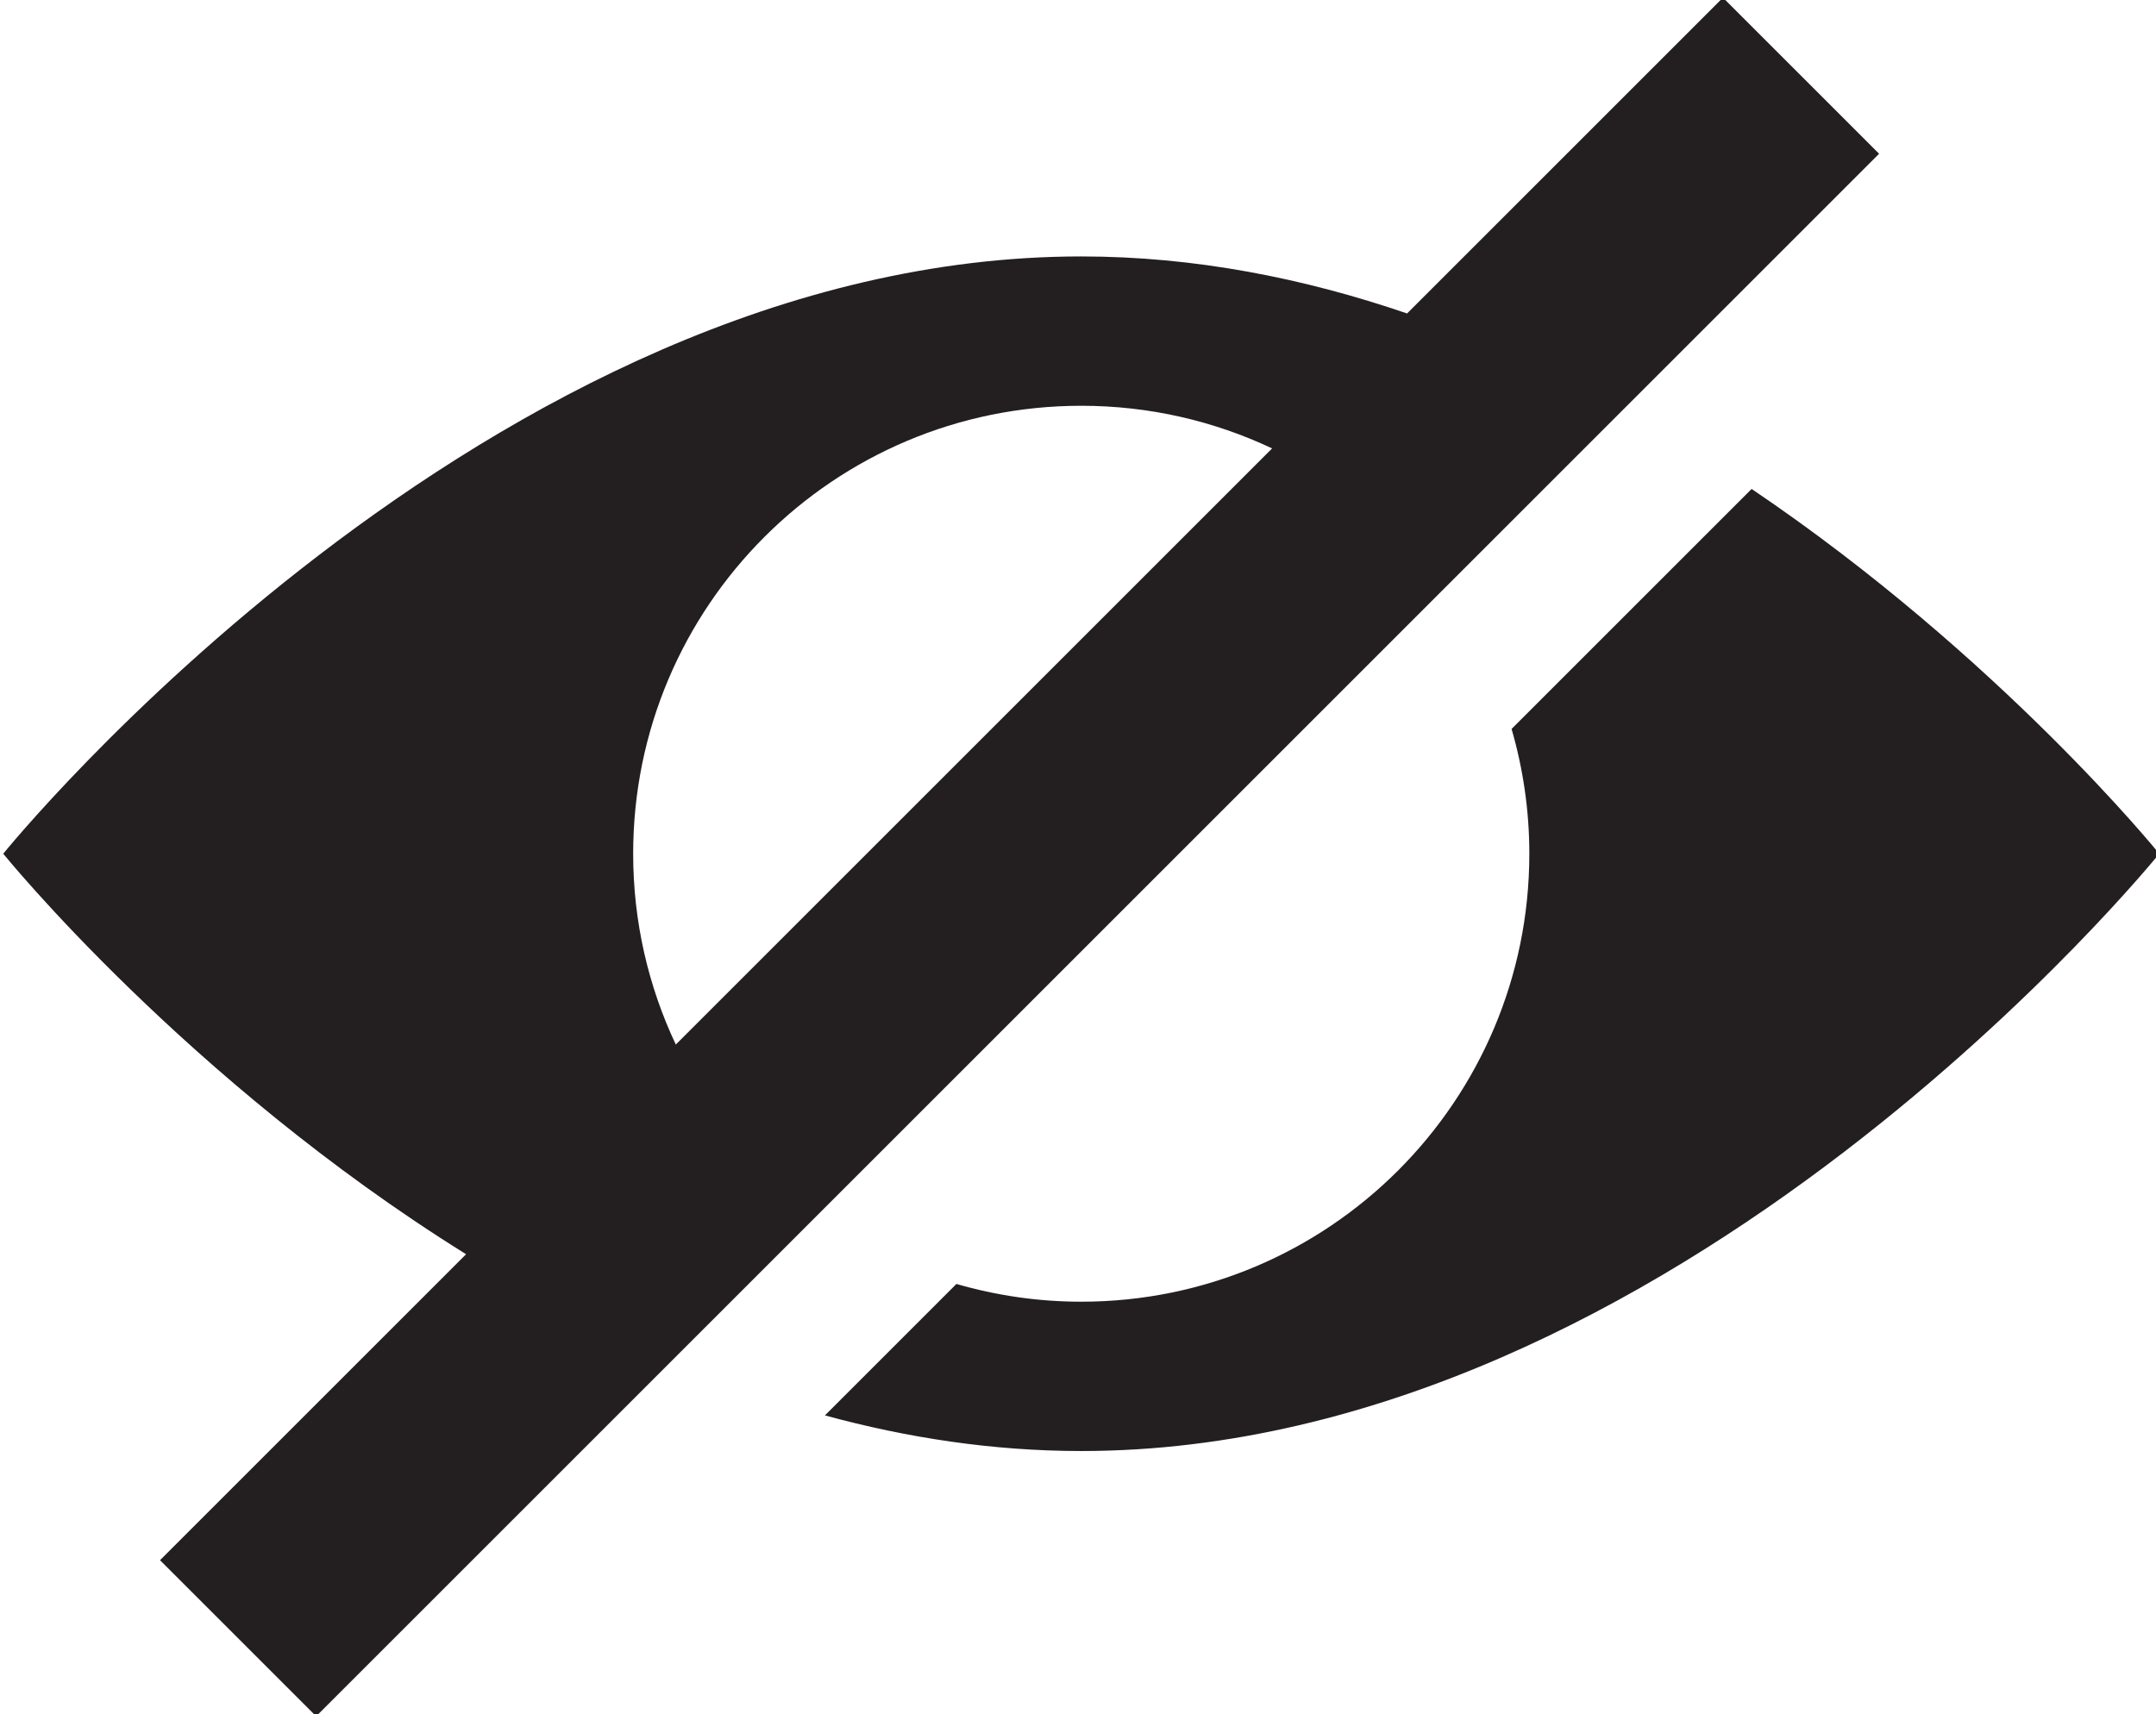
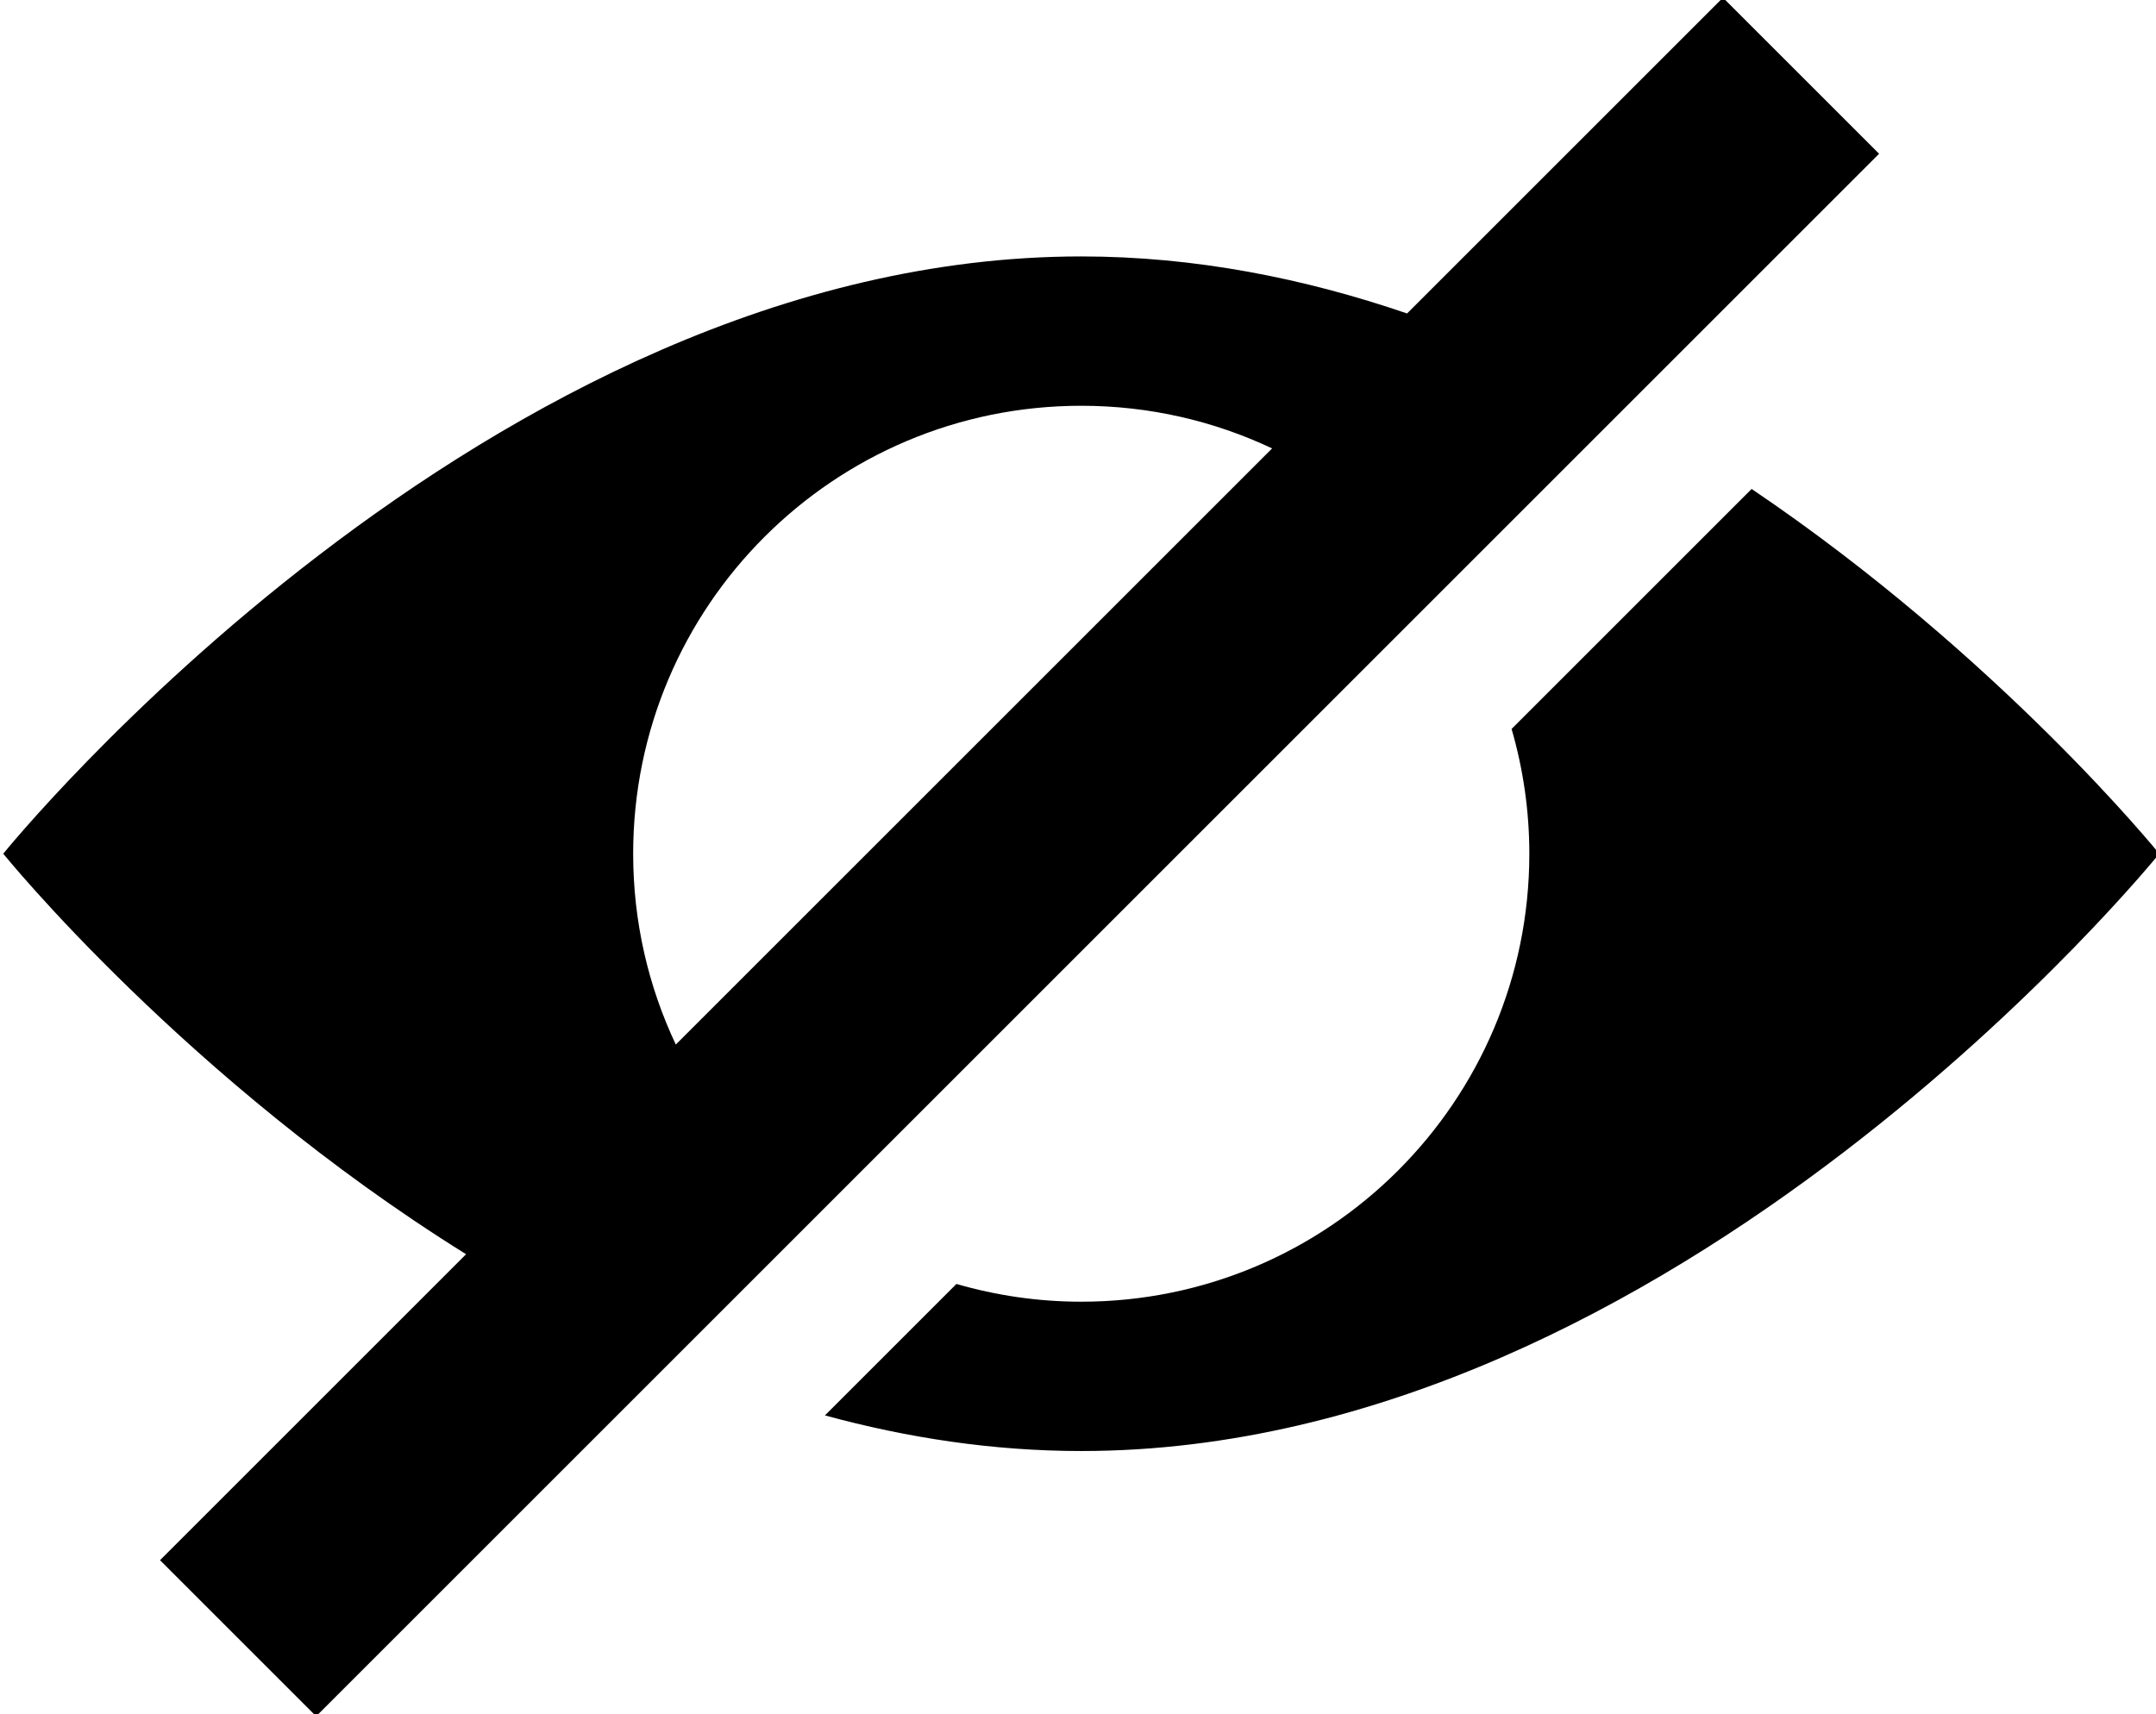
<svg xmlns="http://www.w3.org/2000/svg" enable-background="new 0 0 166 132" height="132px" id="Layer_1" version="1.1" viewBox="0 0 166 132" width="166px" xml:space="preserve">
  <g>
-     <path d="M132.658-0.18l-24.321,24.321c-7.915-2.71-16.342-4.392-25.087-4.392c-45.84,0-83,46-83,46   s14.1,17.44,35.635,30.844L12.32,120.158l12.021,12.021L144.68,11.841L132.658-0.18z M52.033,80.445   c-2.104-4.458-3.283-9.438-3.283-14.695c0-19.054,15.446-34.5,34.5-34.5c5.258,0,10.237,1.179,14.695,3.284L52.033,80.445z" fill="#231F20" />
-     <path d="M134.865,37.656l-18.482,18.482c0.884,3.052,1.367,6.275,1.367,9.612c0,19.055-15.446,34.5-34.5,34.5   c-3.337,0-6.56-0.483-9.611-1.367l-10.124,10.124c6.326,1.725,12.934,2.743,19.735,2.743c45.84,0,83-46,83-46   S153.987,50.575,134.865,37.656z" fill="#231F20" />
+     <path d="M132.658-0.18l-24.321,24.321c-7.915-2.71-16.342-4.392-25.087-4.392c-45.84,0-83,46-83,46   s14.1,17.44,35.635,30.844L12.32,120.158l12.021,12.021L144.68,11.841L132.658-0.18z M52.033,80.445   c-2.104-4.458-3.283-9.438-3.283-14.695c0-19.054,15.446-34.5,34.5-34.5c5.258,0,10.237,1.179,14.695,3.284L52.033,80.445z" fill="currentColor" />
+     <path d="M134.865,37.656l-18.482,18.482c0.884,3.052,1.367,6.275,1.367,9.612c0,19.055-15.446,34.5-34.5,34.5   c-3.337,0-6.56-0.483-9.611-1.367l-10.124,10.124c6.326,1.725,12.934,2.743,19.735,2.743c45.84,0,83-46,83-46   S153.987,50.575,134.865,37.656z" fill="currentColor" />
  </g>
</svg>
